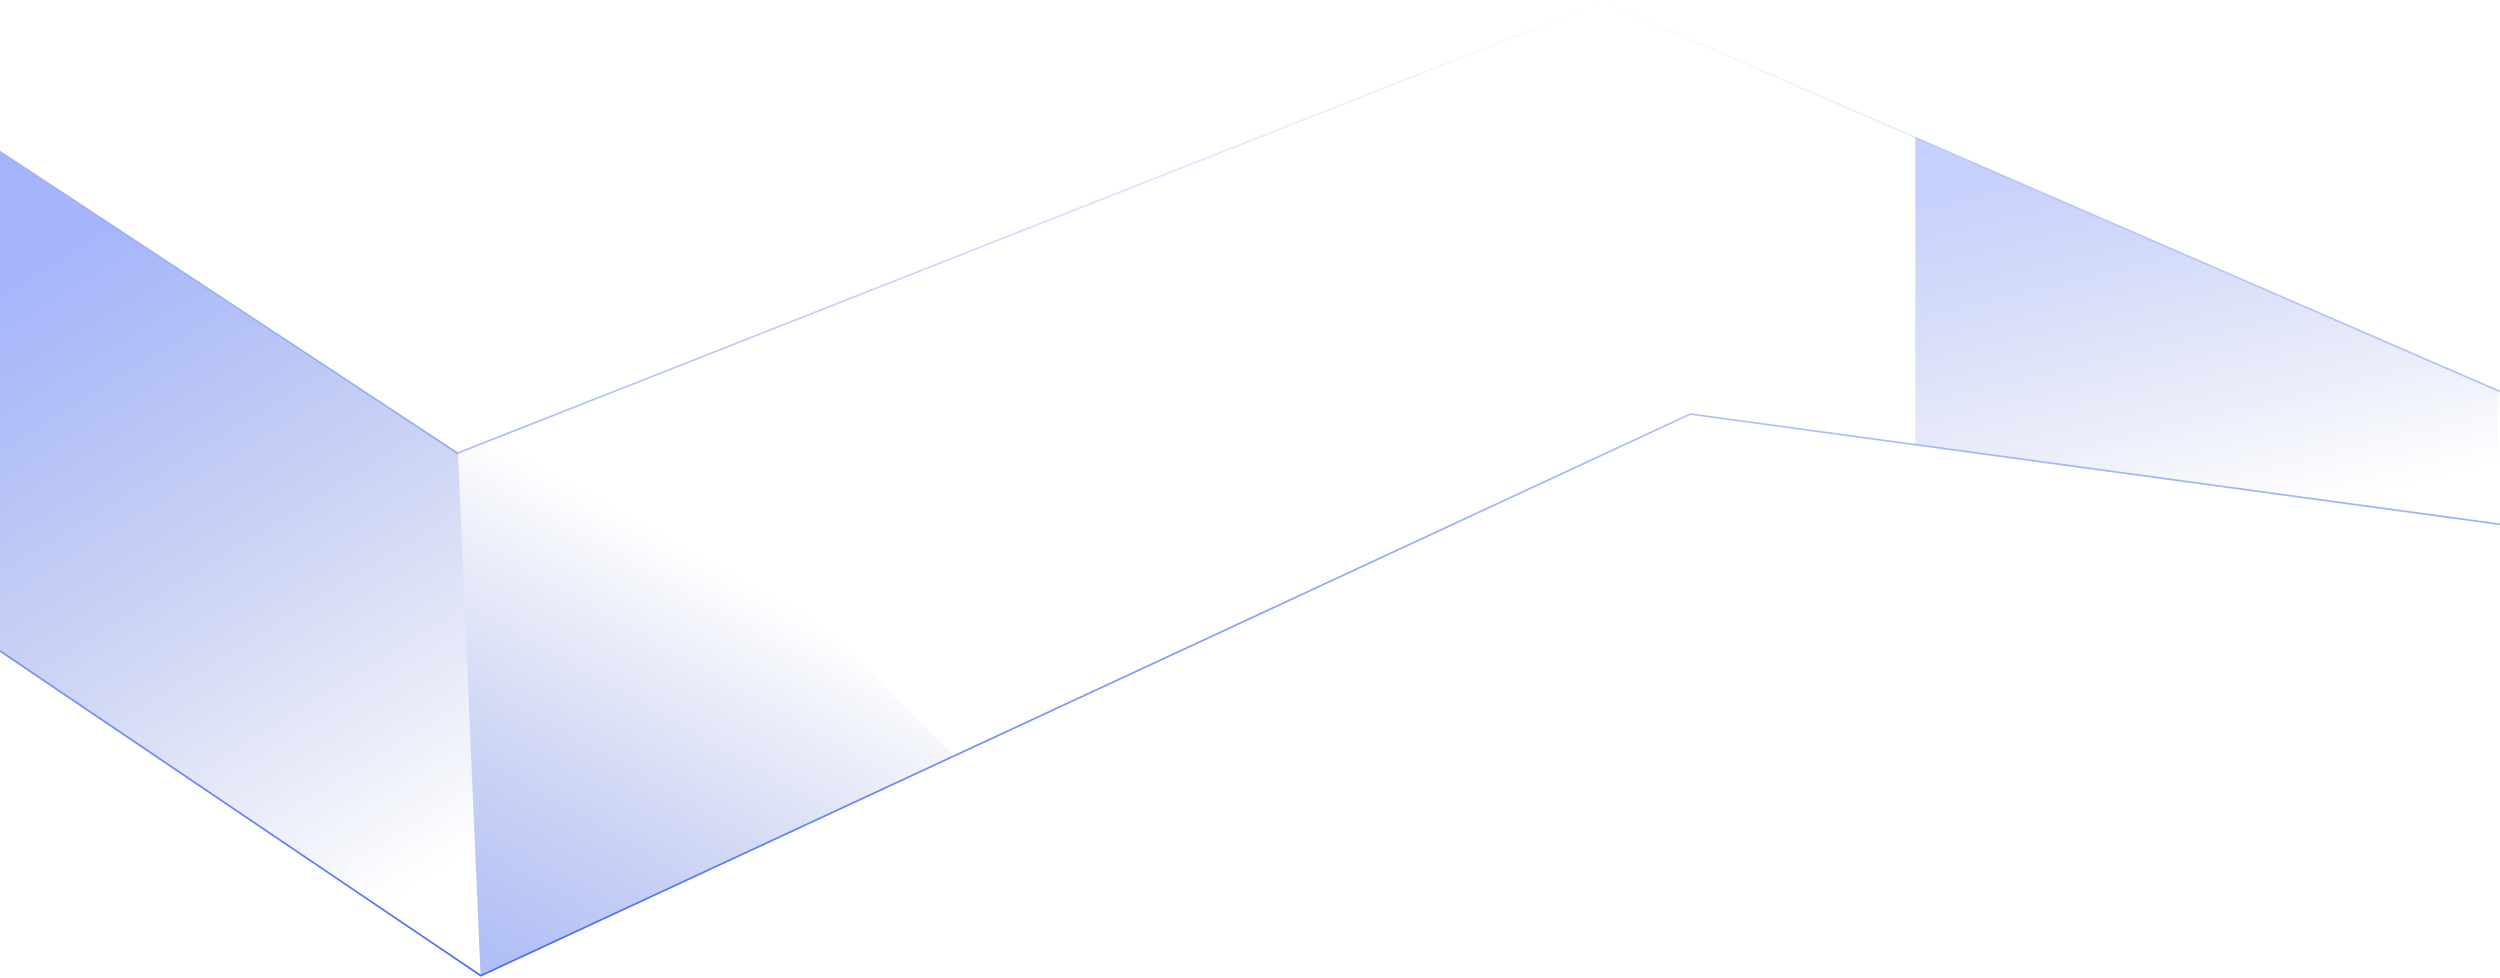
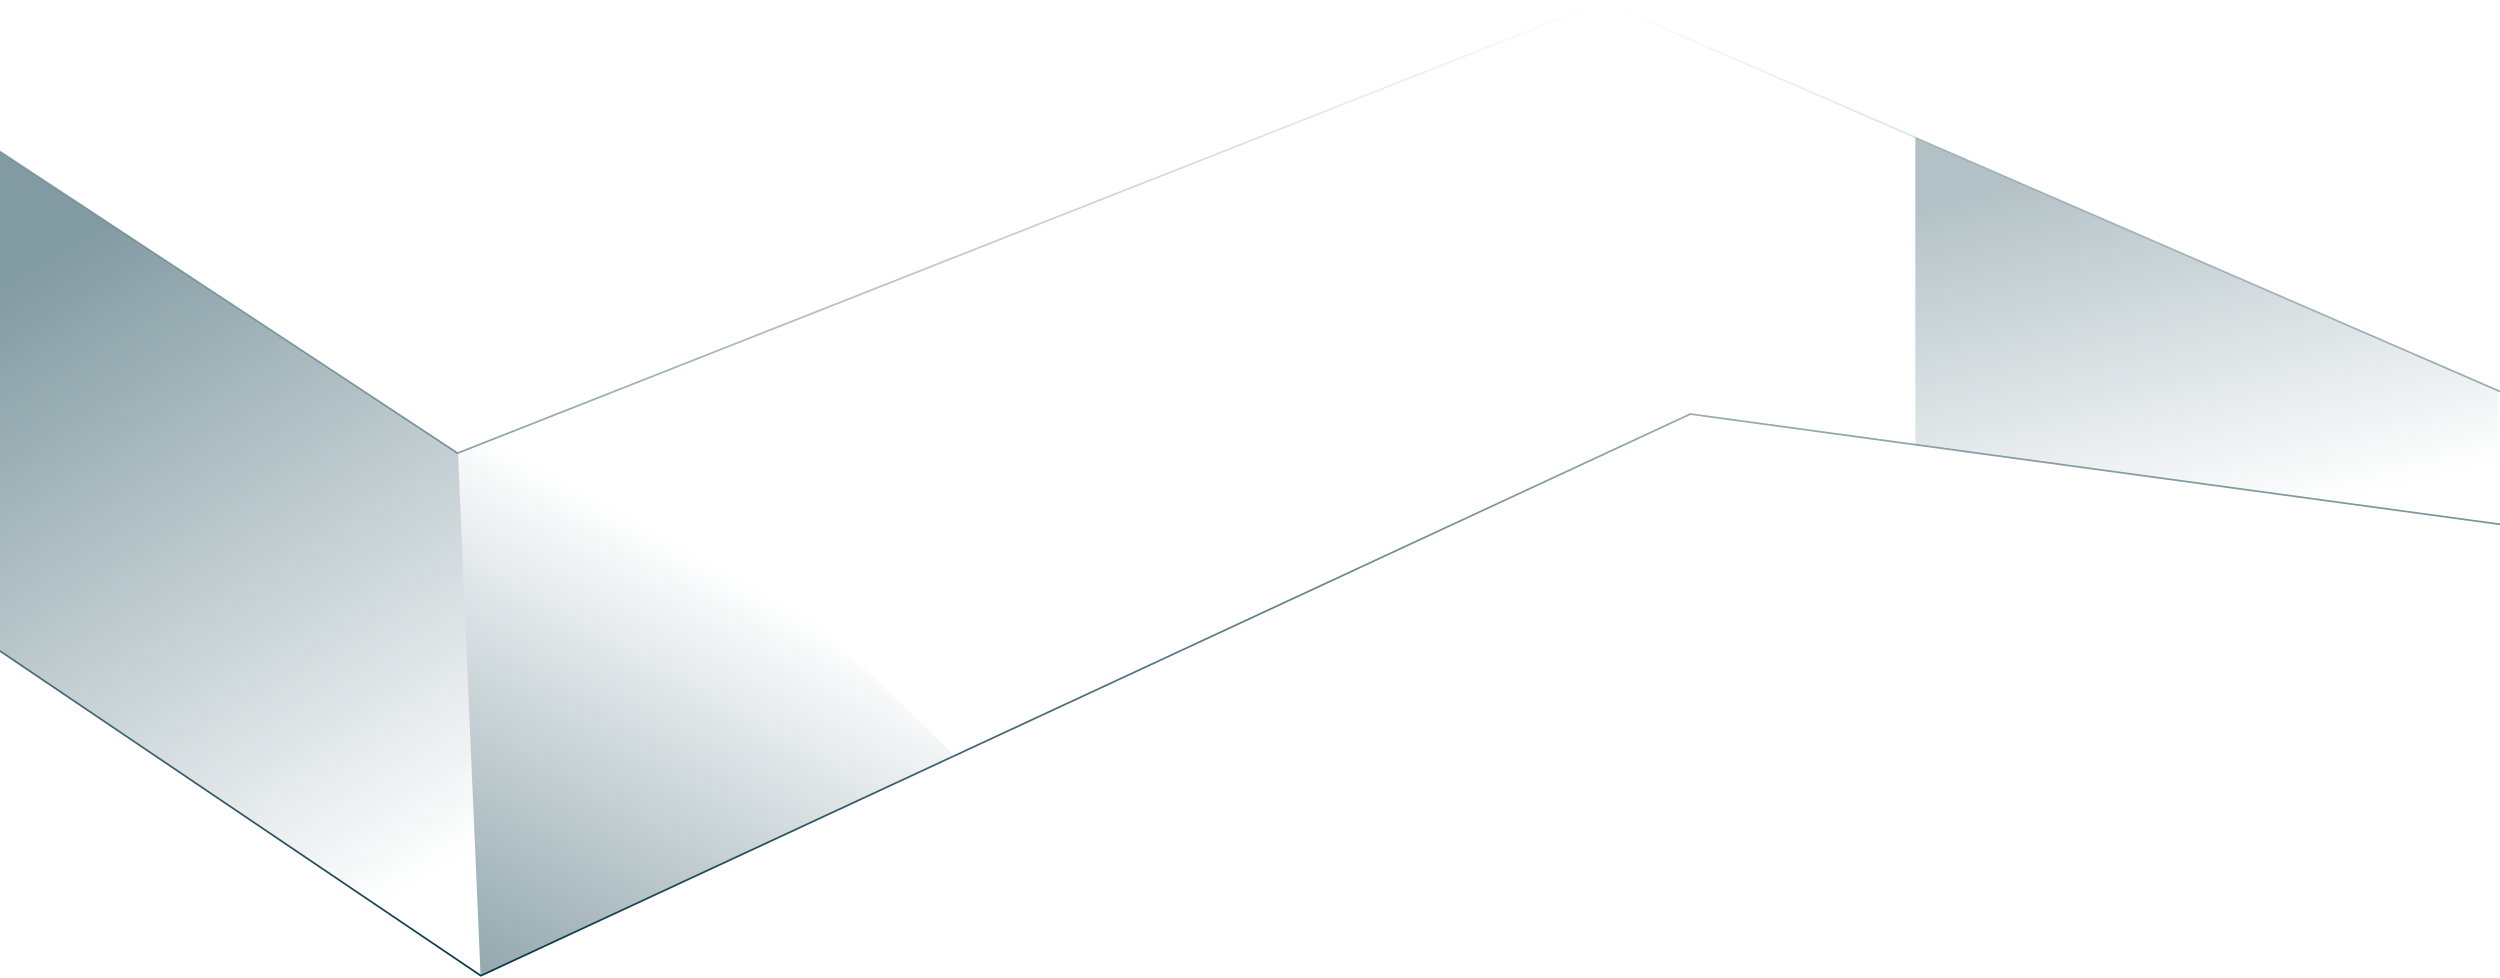
<svg xmlns="http://www.w3.org/2000/svg" xmlns:xlink="http://www.w3.org/1999/xlink" fill="none" height="563" viewBox="0 0 1440 563" width="1440">
  <linearGradient id="a" gradientUnits="userSpaceOnUse" x1="720" x2="720" y1="1" y2="562">
-     <stop offset="0" stop-color="#4a6cf7" stop-opacity="0" />
-     <stop offset="1" stop-color="#4a6cf7" />
+     <stop offset="0" stop-color="#063646" stop-opacity="0" />
+     <stop offset="1" stop-color="#063646" />
  </linearGradient>
  <linearGradient id="b">
-     <stop offset="0" stop-color="#4a6cf7" stop-opacity=".5" />
-     <stop offset="1" stop-color="#2441b6" stop-opacity="0" />
+     <stop offset="0" stop-color="#063646" stop-opacity=".5" />
+     <stop offset="1" stop-color="#063646 " stop-opacity="0" />
  </linearGradient>
  <linearGradient id="c" gradientUnits="userSpaceOnUse" x1="-18.987" x2="202.082" xlink:href="#b" y1="176.5" y2="533.363" />
  <linearGradient id="d" gradientUnits="userSpaceOnUse" x1="276.308" x2="430.232" xlink:href="#b" y1="609" y2="334.49" />
  <linearGradient id="e" gradientUnits="userSpaceOnUse" x1="1080.2" x2="1132.87" y1="121.062" y2="340.496">
-     <stop offset="0" stop-color="#4a6cf7" stop-opacity=".31" />
-     <stop offset="1" stop-color="#2441b6" stop-opacity="0" />
+     <stop offset="0" stop-color="#063646" stop-opacity=".31" />
+     <stop offset="1" stop-color="#063646 " stop-opacity="0" />
  </linearGradient>
  <path d="m0 87 263.536 174 659.834-260 516.63 224.5m0 76.5-466.409-63.5-696.63 323.5-276.961-187" stroke="url(#a)" />
  <path d="m276.808 561.5-12.991-300.5-263.817-174v288z" fill="url(#c)" />
  <path d="m339.764 231-75.947 30 12.991 301 272.81-127z" fill="url(#d)" />
  <path d="m1439 225-335.77-146v177l335.77 46z" fill="url(#e)" />
</svg>
